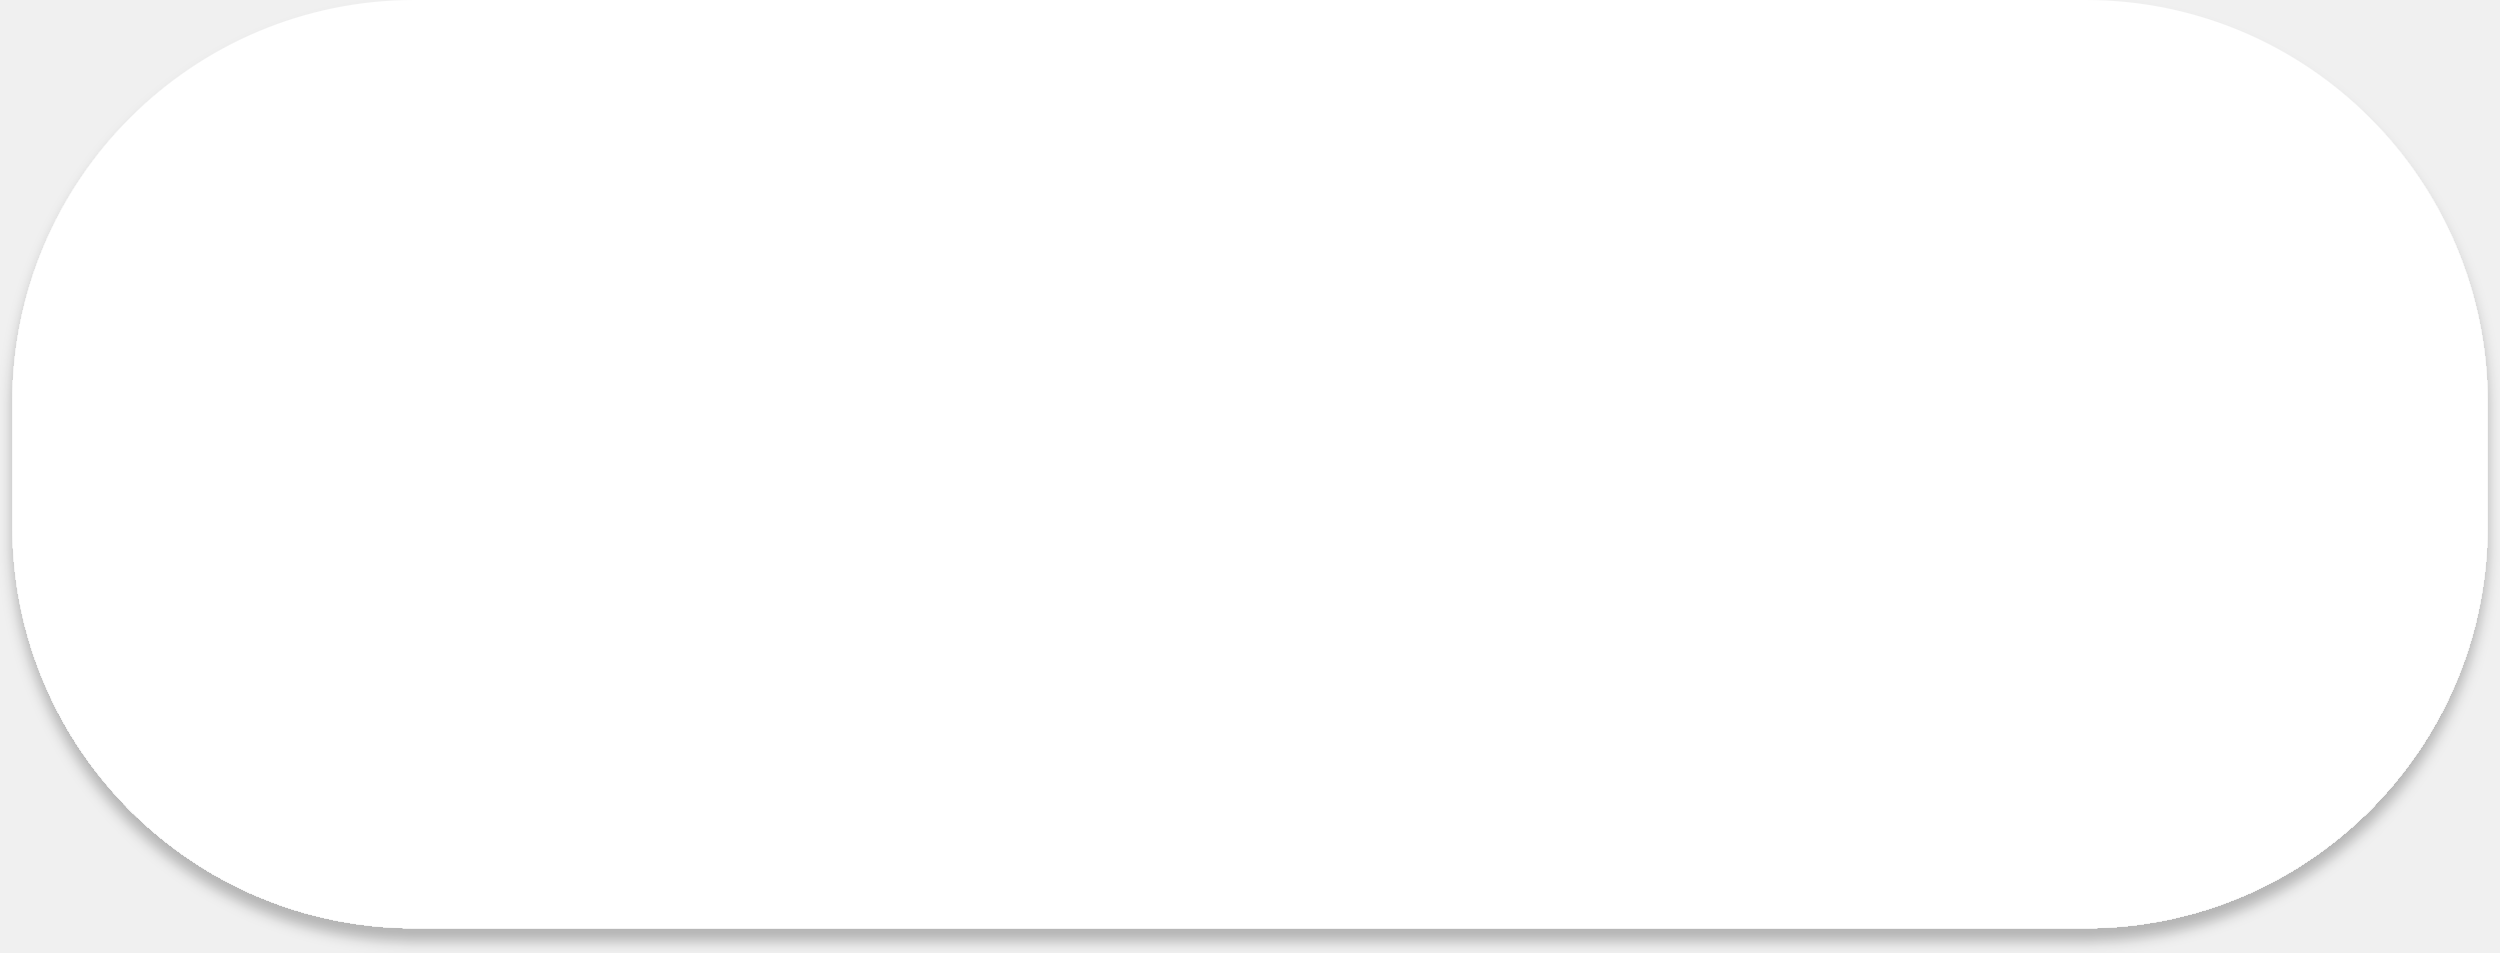
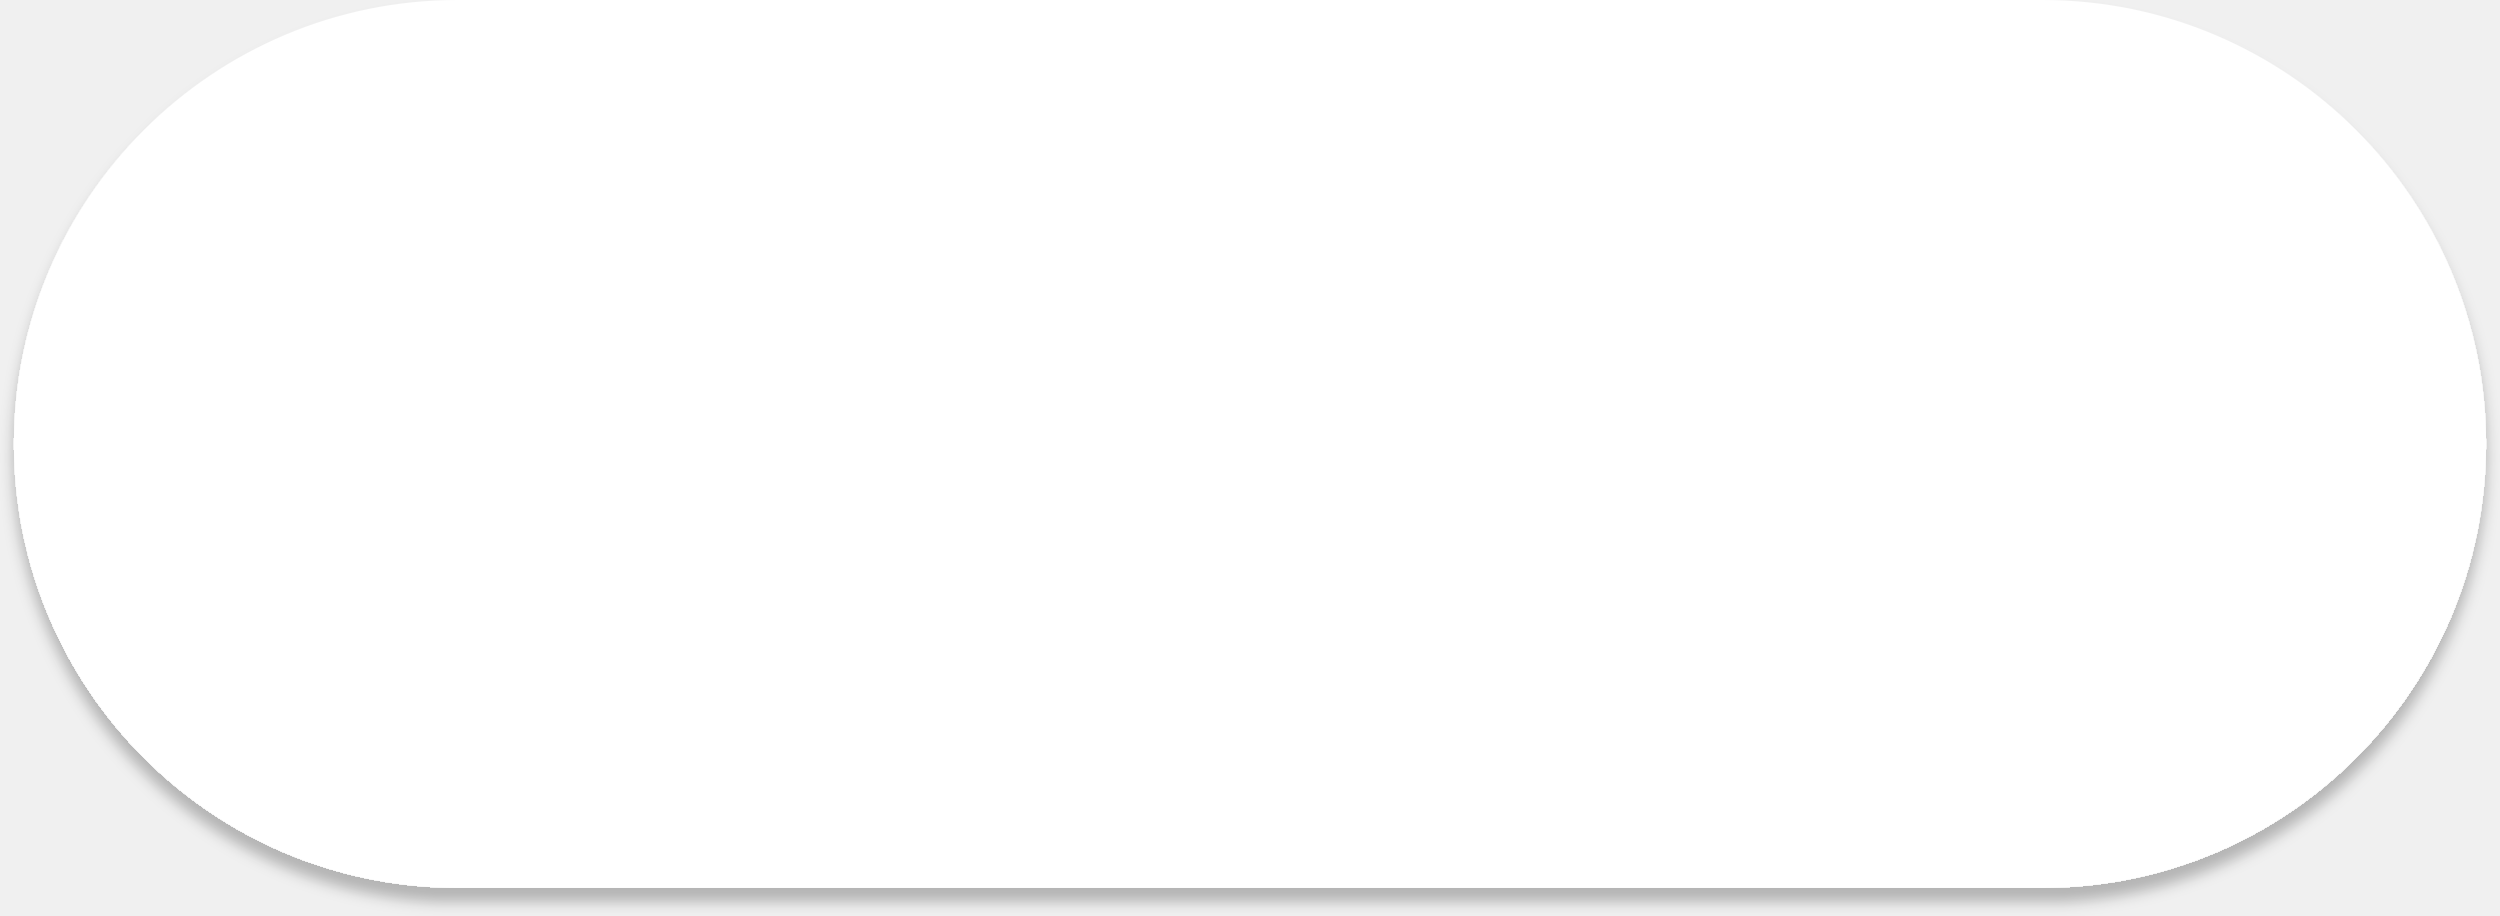
- <svg xmlns="http://www.w3.org/2000/svg" width="808" height="308" viewBox="0 0 808 308" fill="none">
+ <svg xmlns="http://www.w3.org/2000/svg" width="718" height="263" viewBox="0 0 718 263" fill="none">
  <g filter="url(#filter0_d_1_2)">
-     <rect x="4" width="800" height="300" rx="130" fill="white" />
+     <rect x="4" width="710" height="255" rx="127.5" fill="white" />
  </g>
  <defs>
-     <filter id="filter0_d_1_2" x="0" y="0" width="808" height="308" filterUnits="userSpaceOnUse" color-interpolation-filters="sRGB">
+     <filter id="filter0_d_1_2" x="0" y="0" width="718" height="263" filterUnits="userSpaceOnUse" color-interpolation-filters="sRGB">
      <feFlood flood-opacity="0" result="BackgroundImageFix" />
      <feColorMatrix in="SourceAlpha" type="matrix" values="0 0 0 0 0 0 0 0 0 0 0 0 0 0 0 0 0 0 127 0" result="hardAlpha" />
      <feOffset dy="4" />
      <feGaussianBlur stdDeviation="2" />
      <feComposite in2="hardAlpha" operator="out" />
      <feColorMatrix type="matrix" values="0 0 0 0 0 0 0 0 0 0 0 0 0 0 0 0 0 0 0.25 0" />
      <feBlend mode="normal" in2="BackgroundImageFix" result="effect1_dropShadow_1_2" />
      <feBlend mode="normal" in="SourceGraphic" in2="effect1_dropShadow_1_2" result="shape" />
    </filter>
  </defs>
</svg>
